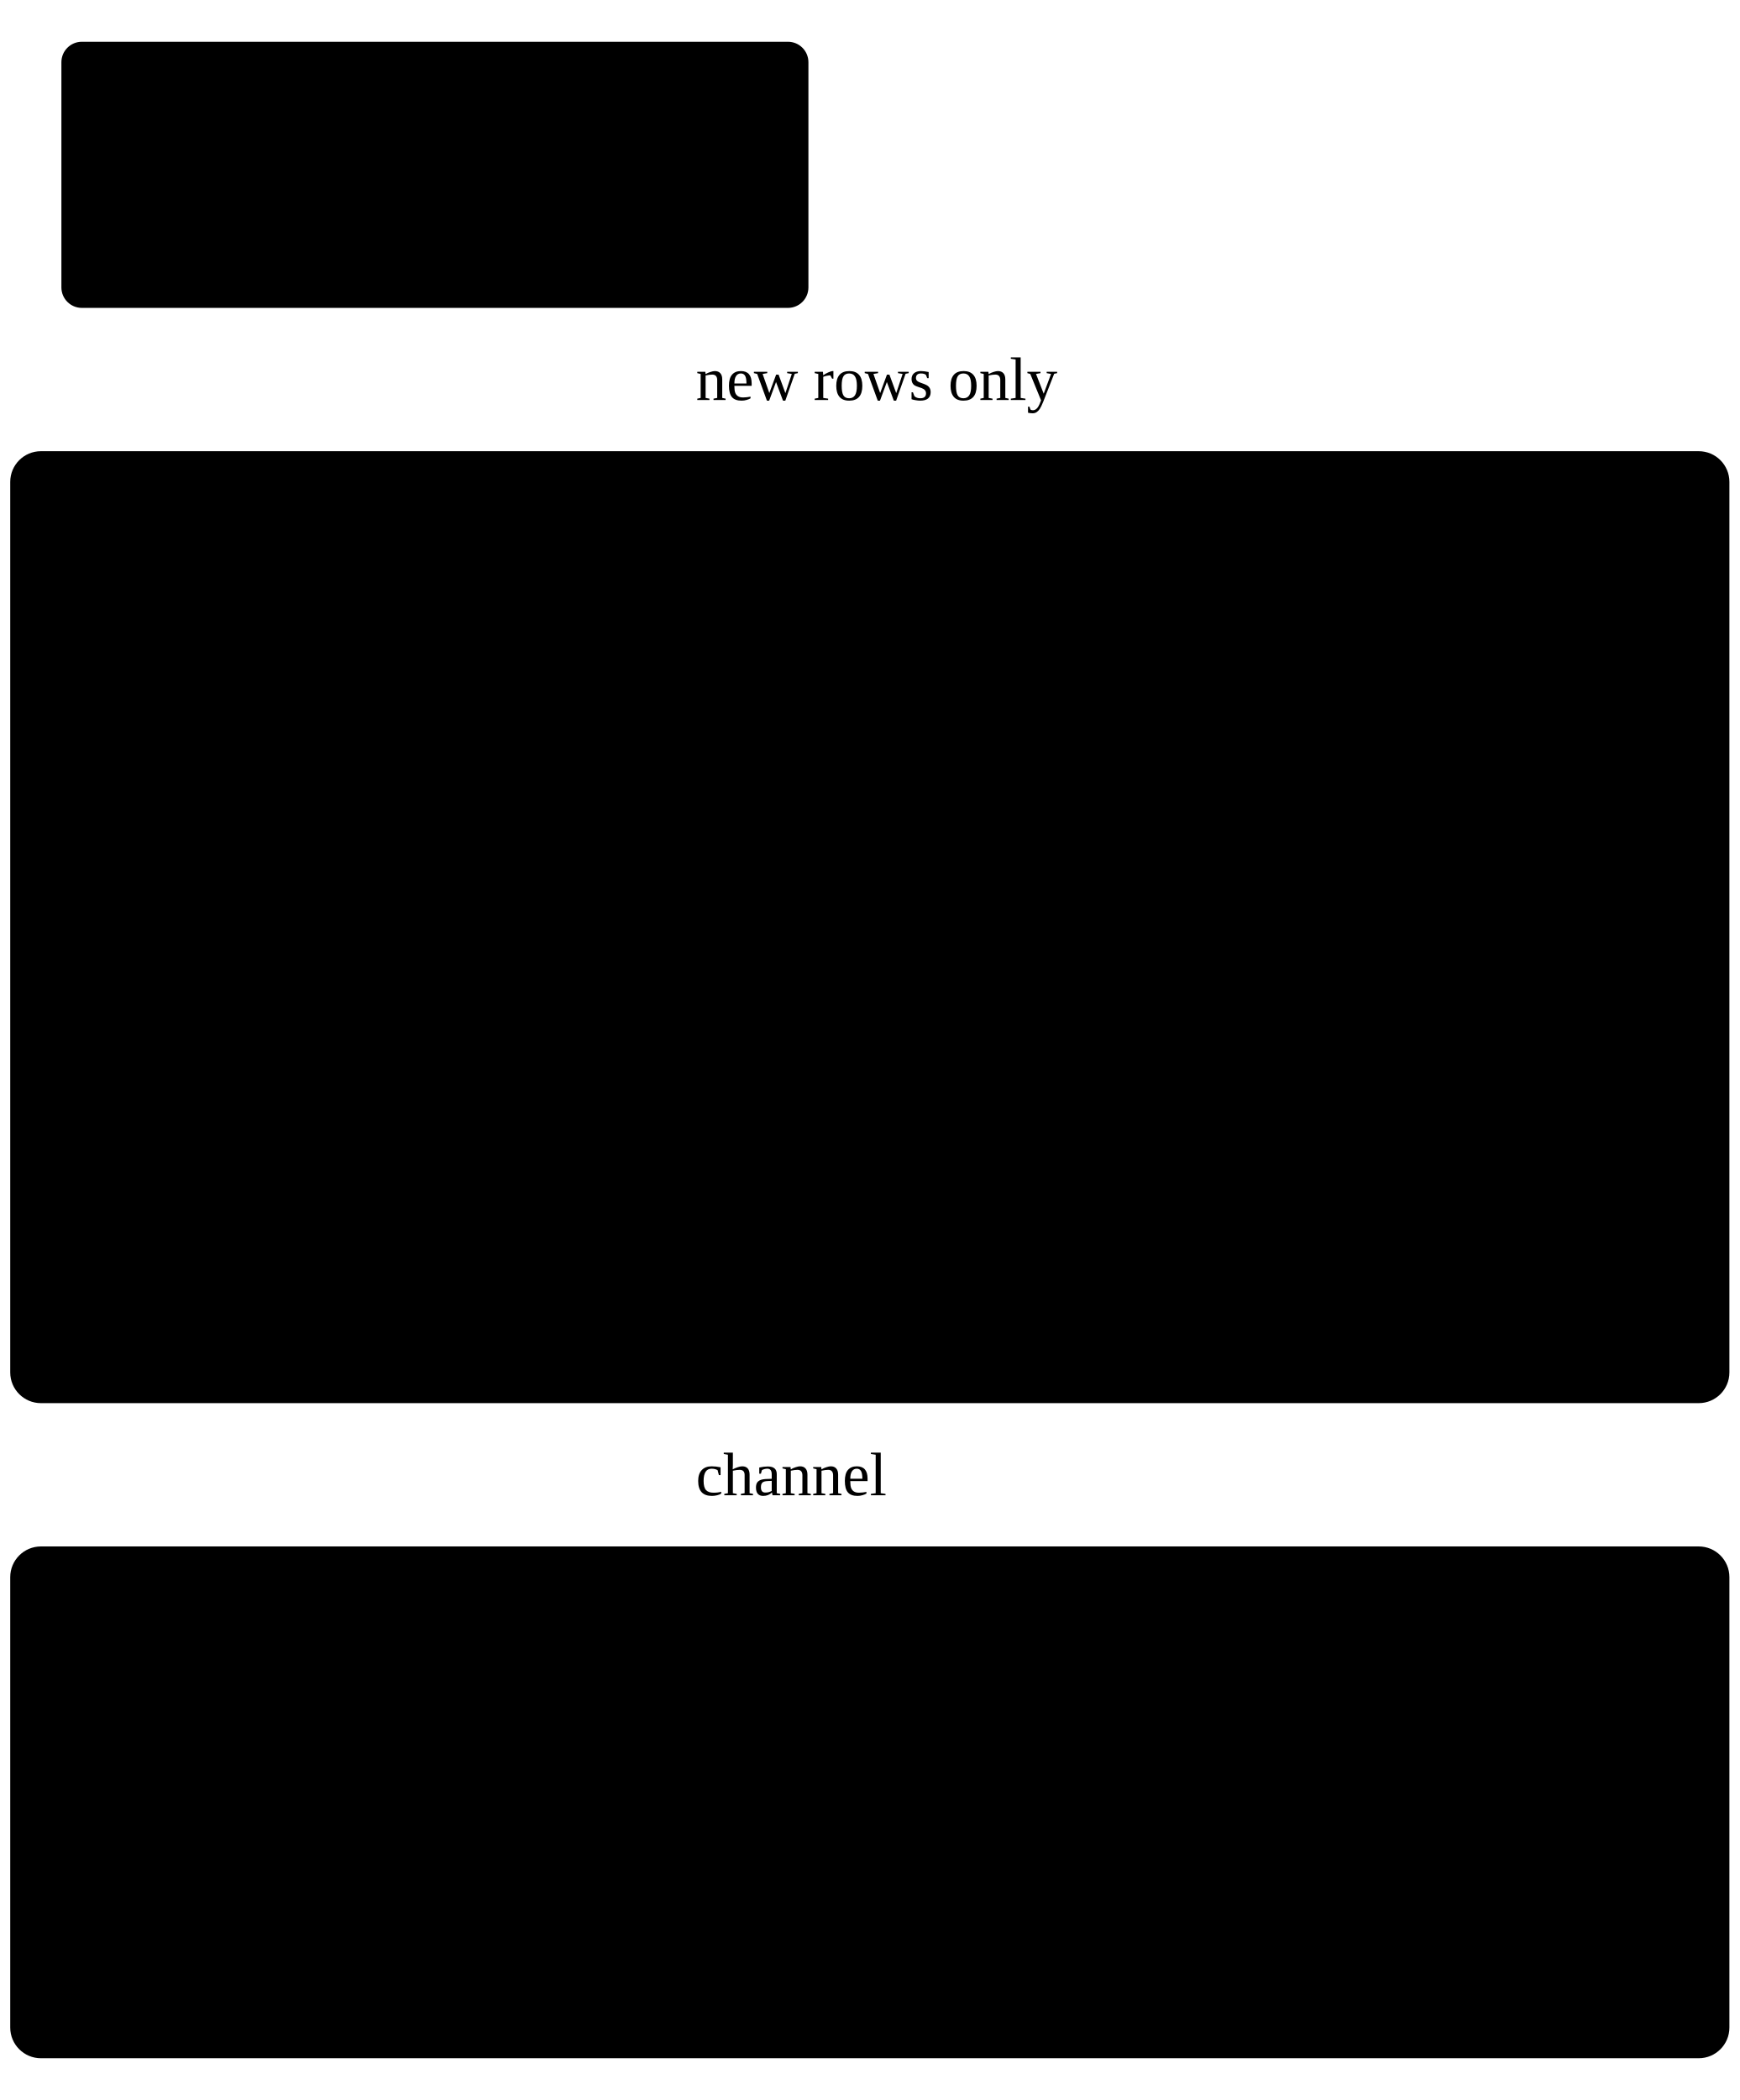
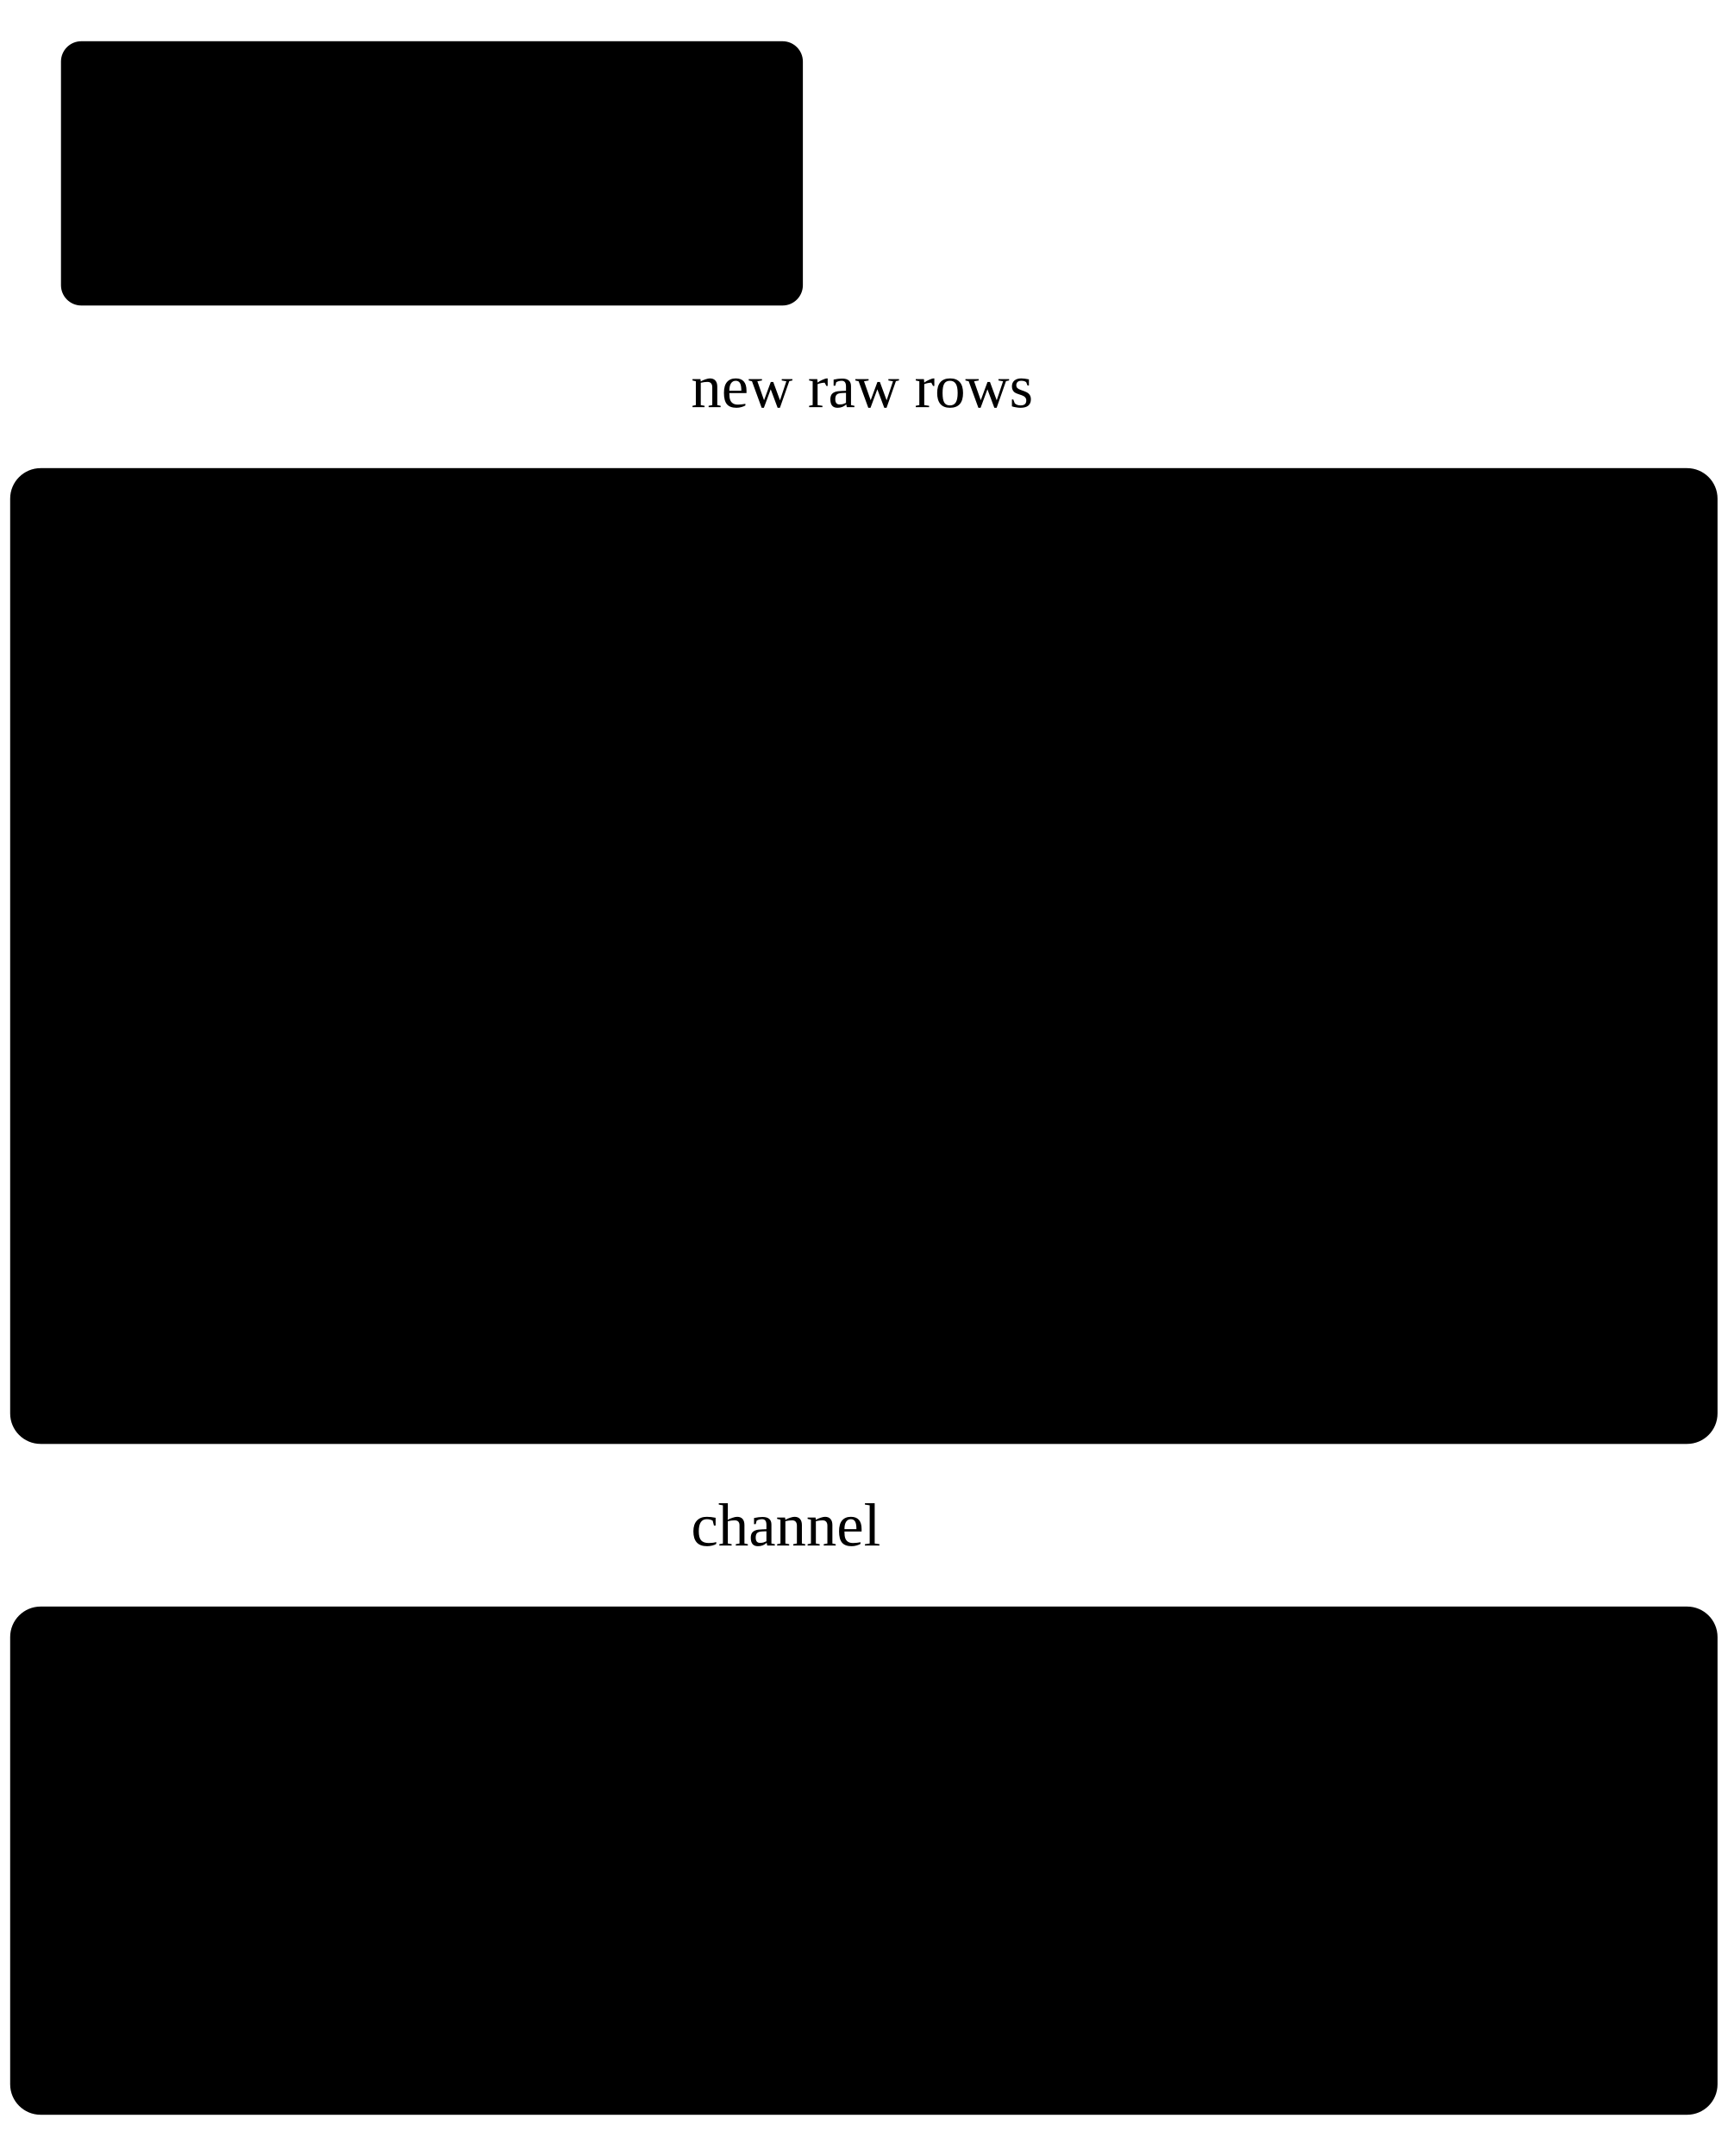
- <svg xmlns="http://www.w3.org/2000/svg" class="dgm" id="mtga-overlay" role="img" aria-labelledby="mtga-overlay-title" aria-describedby="mtga-overlay-desc" viewBox="0 0 340 410" width="440" height="531">
+ <svg xmlns="http://www.w3.org/2000/svg" class="dgm" id="mtga-overlay" role="img" aria-labelledby="mtga-overlay-title" aria-describedby="mtga-overlay-desc" viewBox="0 0 340 424" width="440" height="549">
  <defs>
    <marker id="mtga-overlay-arrow" viewBox="0 0 8 8" refX="7" refY="4" markerWidth="5" markerHeight="5" orient="auto-start-reverse">
      <path class="head" d="M0 0 L8 4 L0 8 Z" />
    </marker>
  </defs>
  <rect class="store" x="12" y="8" width="146" height="52" rx="4" />
  <line class="rule" x1="16" y1="9.5" x2="154" y2="9.5" />
  <text class="name" x="24" y="30">SQLite file</text>
  <text class="note" x="24" y="47">opened read-only</text>
-   <path class="edge" d="M130 60 V110" marker-end="url(#mtga-overlay-arrow)" />
-   <text class="lbl" x="136" y="78">new rows only</text>
-   <rect class="lane" x="2" y="88" width="336" height="186" rx="6" />
-   <text class="lane-label" x="12" y="104">POLL THREAD</text>
-   <rect class="box" x="12" y="112" width="146" height="66" rx="4" />
-   <text class="name" x="24" y="134">Read model</text>
-   <text class="note" x="24" y="151">polls every 250 ms</text>
-   <text class="tech" x="24" y="167">data_version</text>
-   <path class="edge" d="M158 138 H180" marker-end="url(#mtga-overlay-arrow)" />
-   <text class="lbl" x="182" y="104">pushes rows</text>
-   <rect class="box" x="182" y="112" width="146" height="52" rx="4" />
-   <text class="name" x="194" y="134">Live tracker</text>
-   <text class="note" x="194" y="151">reuses parser code</text>
-   <path class="edge" d="M226 164 V210" marker-end="url(#mtga-overlay-arrow)" />
-   <text class="lbl" x="232" y="191">hidden ids cut</text>
-   <rect class="box" x="182" y="212" width="146" height="52" rx="4" />
-   <text class="name" x="194" y="234">Live snapshot</text>
-   <text class="note" x="194" y="251">37 allowed key paths</text>
-   <circle class="node" cx="316" cy="212" r="4.5" />
-   <path class="edge" d="M182 238 H160" marker-end="url(#mtga-overlay-arrow)" />
-   <rect class="box" x="12" y="212" width="146" height="52" rx="4" />
-   <text class="name" x="24" y="234">View state</text>
-   <text class="note" x="24" y="251">snapshot plus record</text>
-   <path class="edge" d="M130 264 V324" marker-end="url(#mtga-overlay-arrow)" />
-   <text class="lbl" x="136" y="292">channel</text>
-   <rect class="lane" x="2" y="302" width="336" height="100" rx="6" />
-   <text class="lane-label" x="12" y="318">RENDER THREAD</text>
-   <rect class="box" x="12" y="326" width="146" height="66" rx="4" />
-   <text class="name" x="24" y="348">Renderer</text>
-   <text class="note" x="24" y="365">never reads the store</text>
-   <text class="tech" x="24" y="381">egui · glow</text>
-   <path class="edge" d="M158 352 H180" marker-end="url(#mtga-overlay-arrow)" />
-   <text class="lbl" x="182" y="318">draws</text>
-   <rect class="box" x="182" y="326" width="146" height="52" rx="4" />
-   <text class="name" x="194" y="348">Four boxes</text>
-   <text class="note" x="194" y="365">drawn over the game</text>
+   <path class="edge" d="M130 60 V116" marker-end="url(#mtga-overlay-arrow)" />
+   <text class="lbl" x="136" y="80">new raw rows</text>
+   <rect class="lane" x="2" y="92" width="336" height="192" rx="6" />
+   <text class="lane-label" x="12" y="107">POLL THREAD</text>
+   <rect class="box" x="12" y="116" width="146" height="66" rx="4" />
+   <text class="name" x="24" y="138">Read model</text>
+   <text class="note" x="24" y="155">polls every 250 ms</text>
+   <text class="tech" x="24" y="171">data_version</text>
+   <path class="edge" d="M158 149 H182" marker-end="url(#mtga-overlay-arrow)" />
+   <rect class="box" x="182" y="116" width="146" height="66" rx="4" />
+   <text class="name" x="194" y="138">Live tracker</text>
+   <text class="note" x="194" y="155">reuses parser code</text>
+   <path class="edge" d="M210 182 V222" marker-end="url(#mtga-overlay-arrow)" />
+   <text class="lbl" x="216" y="206">hidden ids cut</text>
+   <rect class="box" x="182" y="222" width="146" height="52" rx="4" />
+   <text class="name" x="194" y="244">Live snapshot</text>
+   <text class="note" x="194" y="261">37 allowed key paths</text>
+   <circle class="node" cx="182" cy="222" r="4.5" />
+   <path class="edge" d="M182 248 H158" marker-end="url(#mtga-overlay-arrow)" />
+   <rect class="box" x="12" y="222" width="146" height="52" rx="4" />
+   <text class="name" x="24" y="244">View state</text>
+   <text class="note" x="24" y="261">snapshot plus record</text>
+   <path class="edge" d="M130 274 V340" marker-end="url(#mtga-overlay-arrow)" />
+   <text class="lbl" x="136" y="304">channel</text>
+   <rect class="lane" x="2" y="316" width="336" height="100" rx="6" />
+   <text class="lane-label" x="12" y="331">RENDER THREAD</text>
+   <rect class="box" x="12" y="340" width="146" height="66" rx="4" />
+   <text class="name" x="24" y="362">Renderer</text>
+   <text class="note" x="24" y="379">never reads the store</text>
+   <text class="tech" x="24" y="395">egui · glow</text>
+   <path class="edge" d="M158 373 H182" marker-end="url(#mtga-overlay-arrow)" />
+   <rect class="box" x="182" y="340" width="146" height="66" rx="4" />
+   <text class="name" x="194" y="362">Four boxes</text>
+   <text class="note" x="194" y="379">drawn over the game</text>
</svg>
